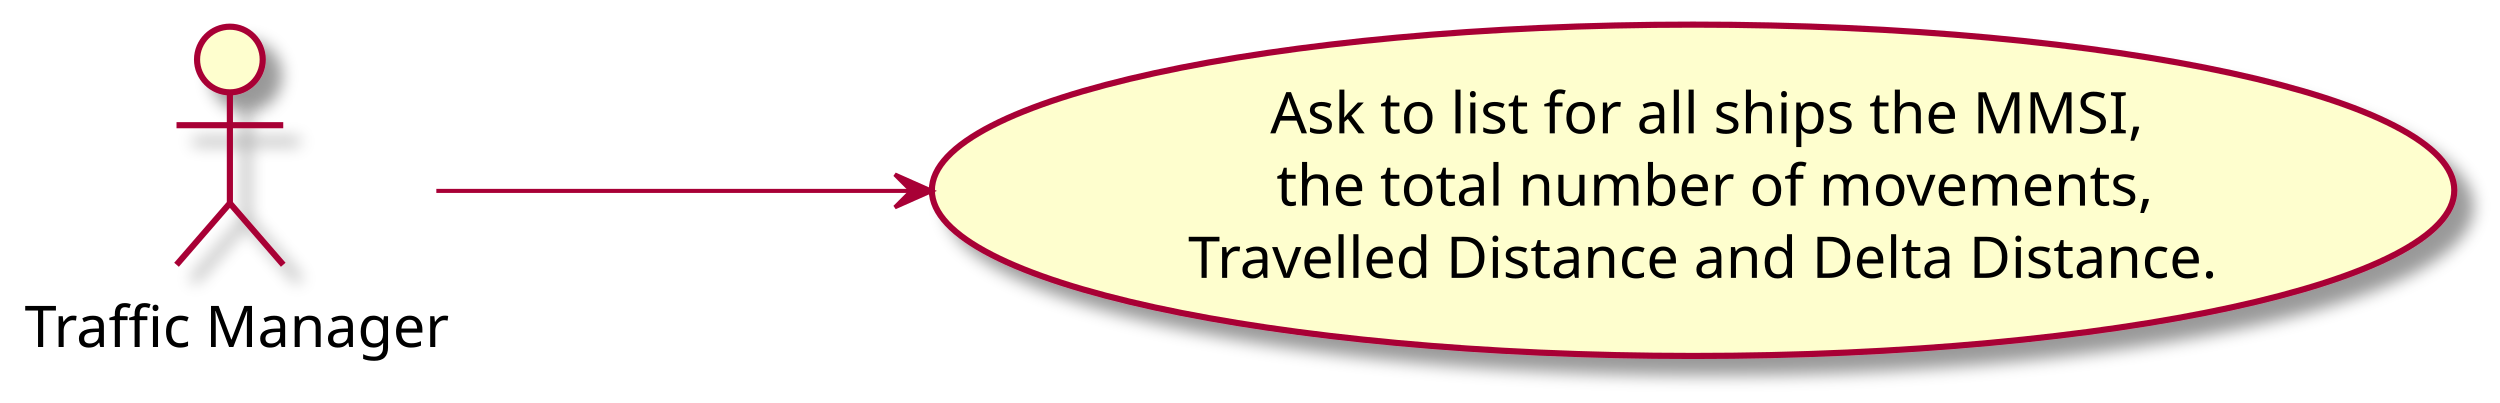
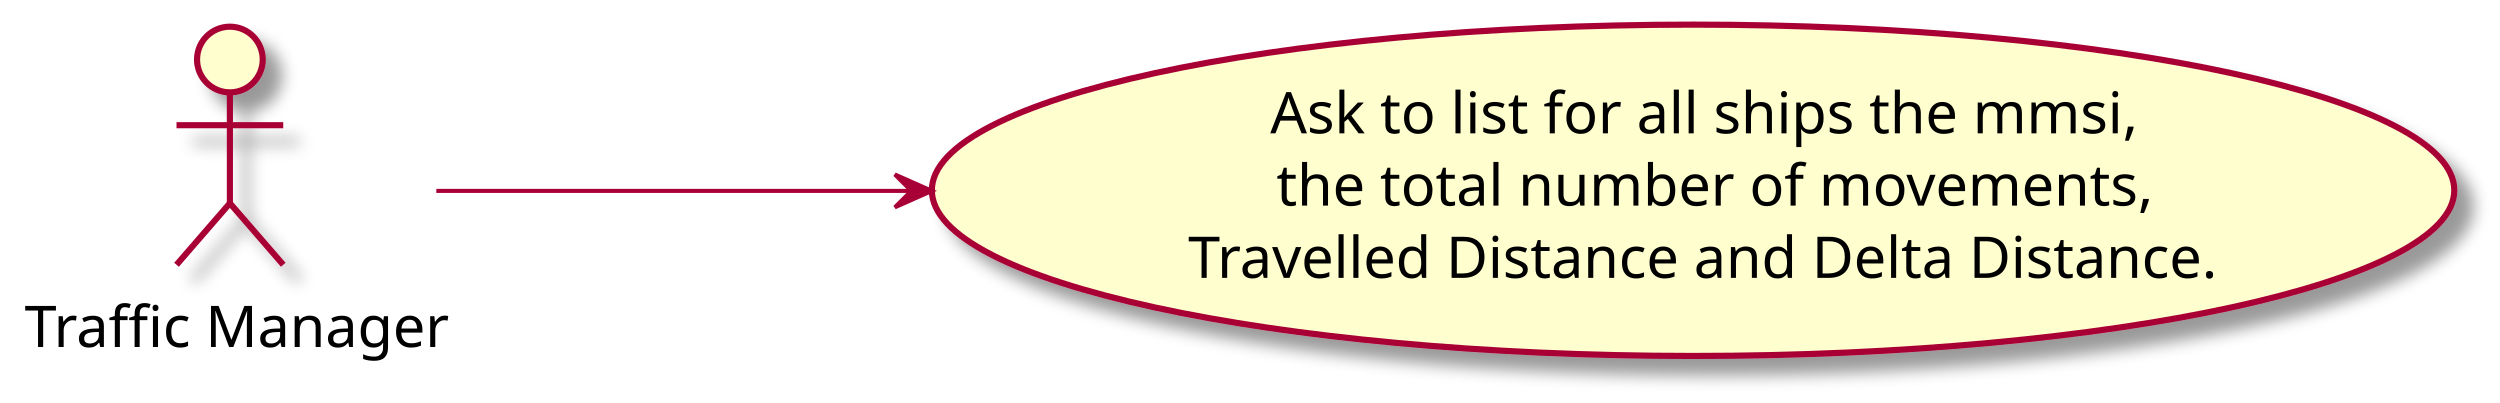
<svg xmlns="http://www.w3.org/2000/svg" contentScriptType="application/ecmascript" contentStyleType="text/css" height="98px" preserveAspectRatio="none" style="width:609px;height:98px;" version="1.1" viewBox="0 0 609 98" width="609px" zoomAndPan="magnify">
  <defs>
    <filter height="300%" id="f32zo3foq23na" width="300%" x="-1" y="-1">
      <feGaussianBlur result="blurOut" stdDeviation="2.0" />
      <feColorMatrix in="blurOut" result="blurOut2" type="matrix" values="0 0 0 0 0 0 0 0 0 0 0 0 0 0 0 0 0 0 .4 0" />
      <feOffset dx="4.0" dy="4.0" in="blurOut2" result="blurOut3" />
      <feBlend in="SourceGraphic" in2="blurOut3" mode="normal" />
    </filter>
  </defs>
  <g>
    <ellipse cx="56" cy="14.5" fill="#FEFECE" filter="url(#f32zo3foq23na)" rx="8" ry="8" style="stroke:#A80036;stroke-width:1.5;" />
    <path d="M56,22.5 L56,49.5 M43,30.5 L69,30.5 M56,49.5 L43,64.5 M56,49.5 L69,64.5 " fill="none" filter="url(#f32zo3foq23na)" style="stroke:#A80036;stroke-width:1.5;" />
    <text fill="#000000" font-family="sans-serif" font-size="14" lengthAdjust="spacing" textLength="100" x="6" y="84.533">Traffic Manager</text>
    <ellipse cx="412.433" cy="46.355" fill="#FEFECE" filter="url(#f32zo3foq23na)" rx="185.434" ry="40.355" style="stroke:#A80036;stroke-width:1.5;" />
-     <text fill="#000000" font-family="sans-serif" font-size="14" lengthAdjust="spacing" textLength="202" x="309.433" y="32.474">Ask to list for all ships the MMSI,</text>
+     <text fill="#000000" font-family="sans-serif" font-size="14" lengthAdjust="spacing" textLength="202" x="309.433" y="32.474">Ask to list for all ships the mmsi,</text>
    <text fill="#000000" font-family="sans-serif" font-size="14" lengthAdjust="spacing" textLength="199" x="310.933" y="50.084">the total number of movements,</text>
    <text fill="#000000" font-family="sans-serif" font-size="14" lengthAdjust="spacing" textLength="246" x="289.433" y="67.693">Travelled Distance and Delta Distance.</text>
    <path d="M106.29,46.5 C137.1,46.5 178.94,46.5 221.76,46.5 " fill="none" id="TM-to-Use" style="stroke:#A80036;stroke-width:1.0;" />
    <polygon fill="#A80036" points="226.99,46.5,217.99,42.5,221.99,46.5,217.99,50.5,226.99,46.5" style="stroke:#A80036;stroke-width:1.0;" />
  </g>
</svg>
